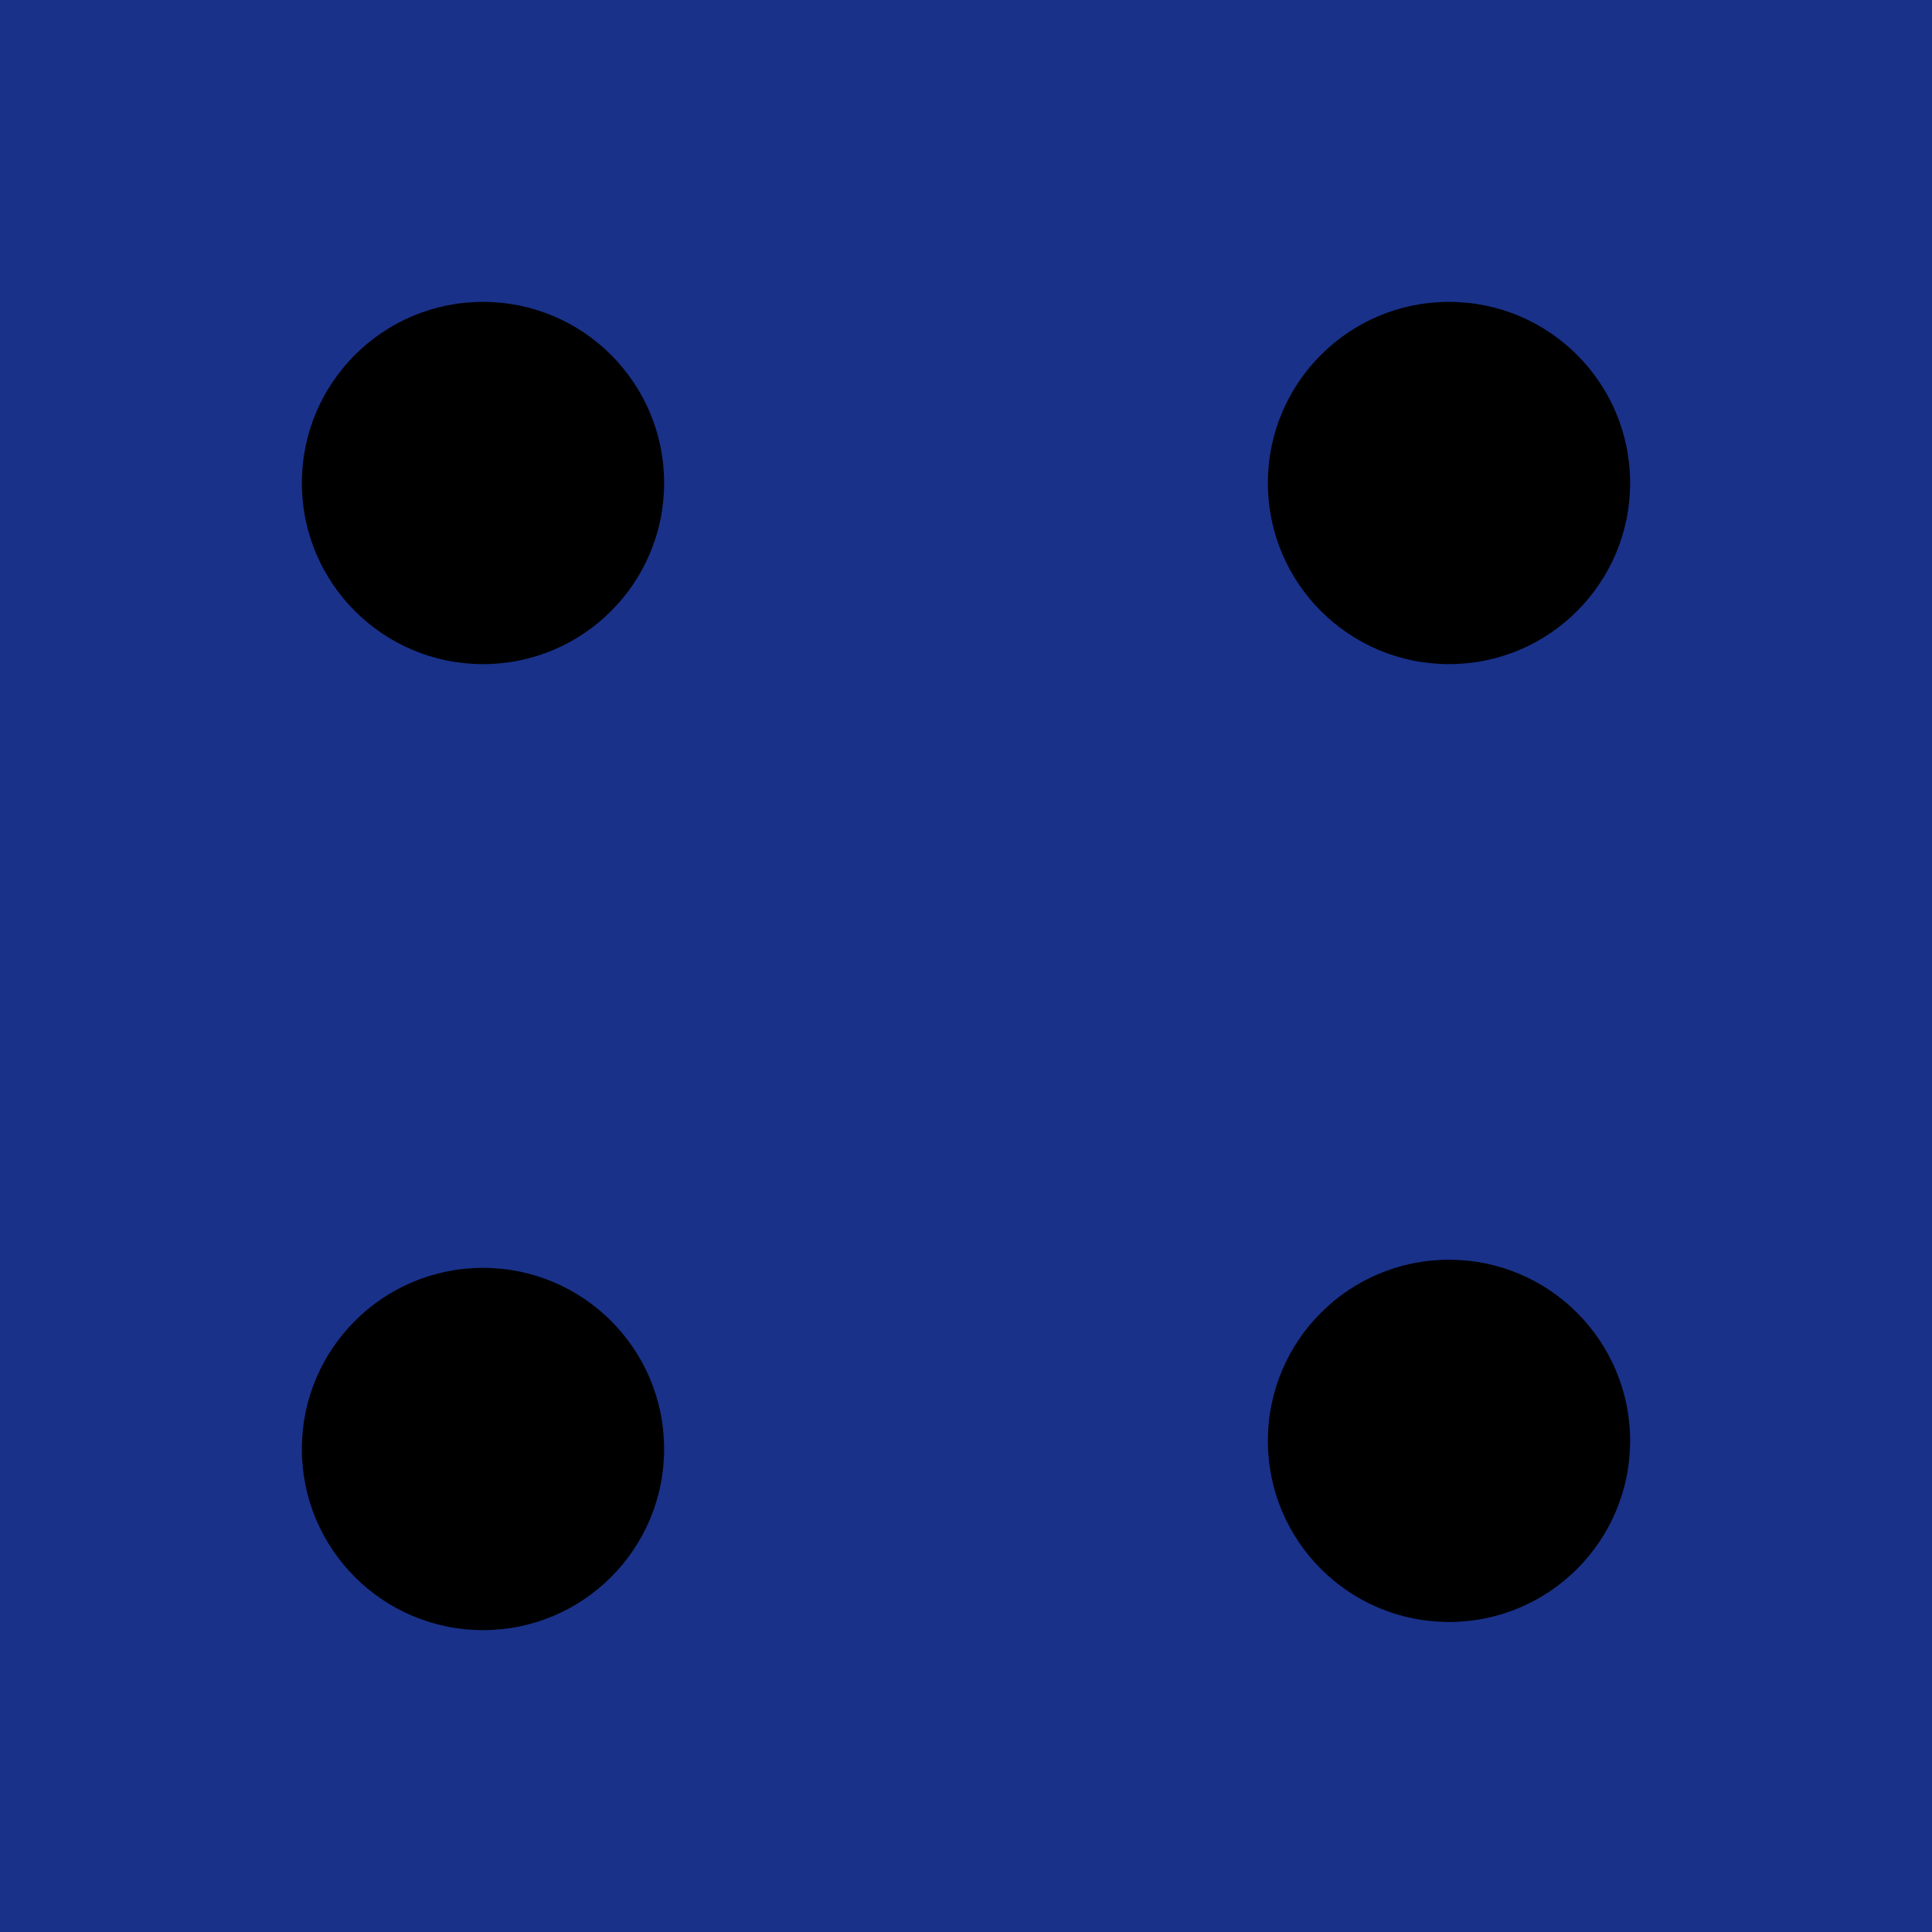
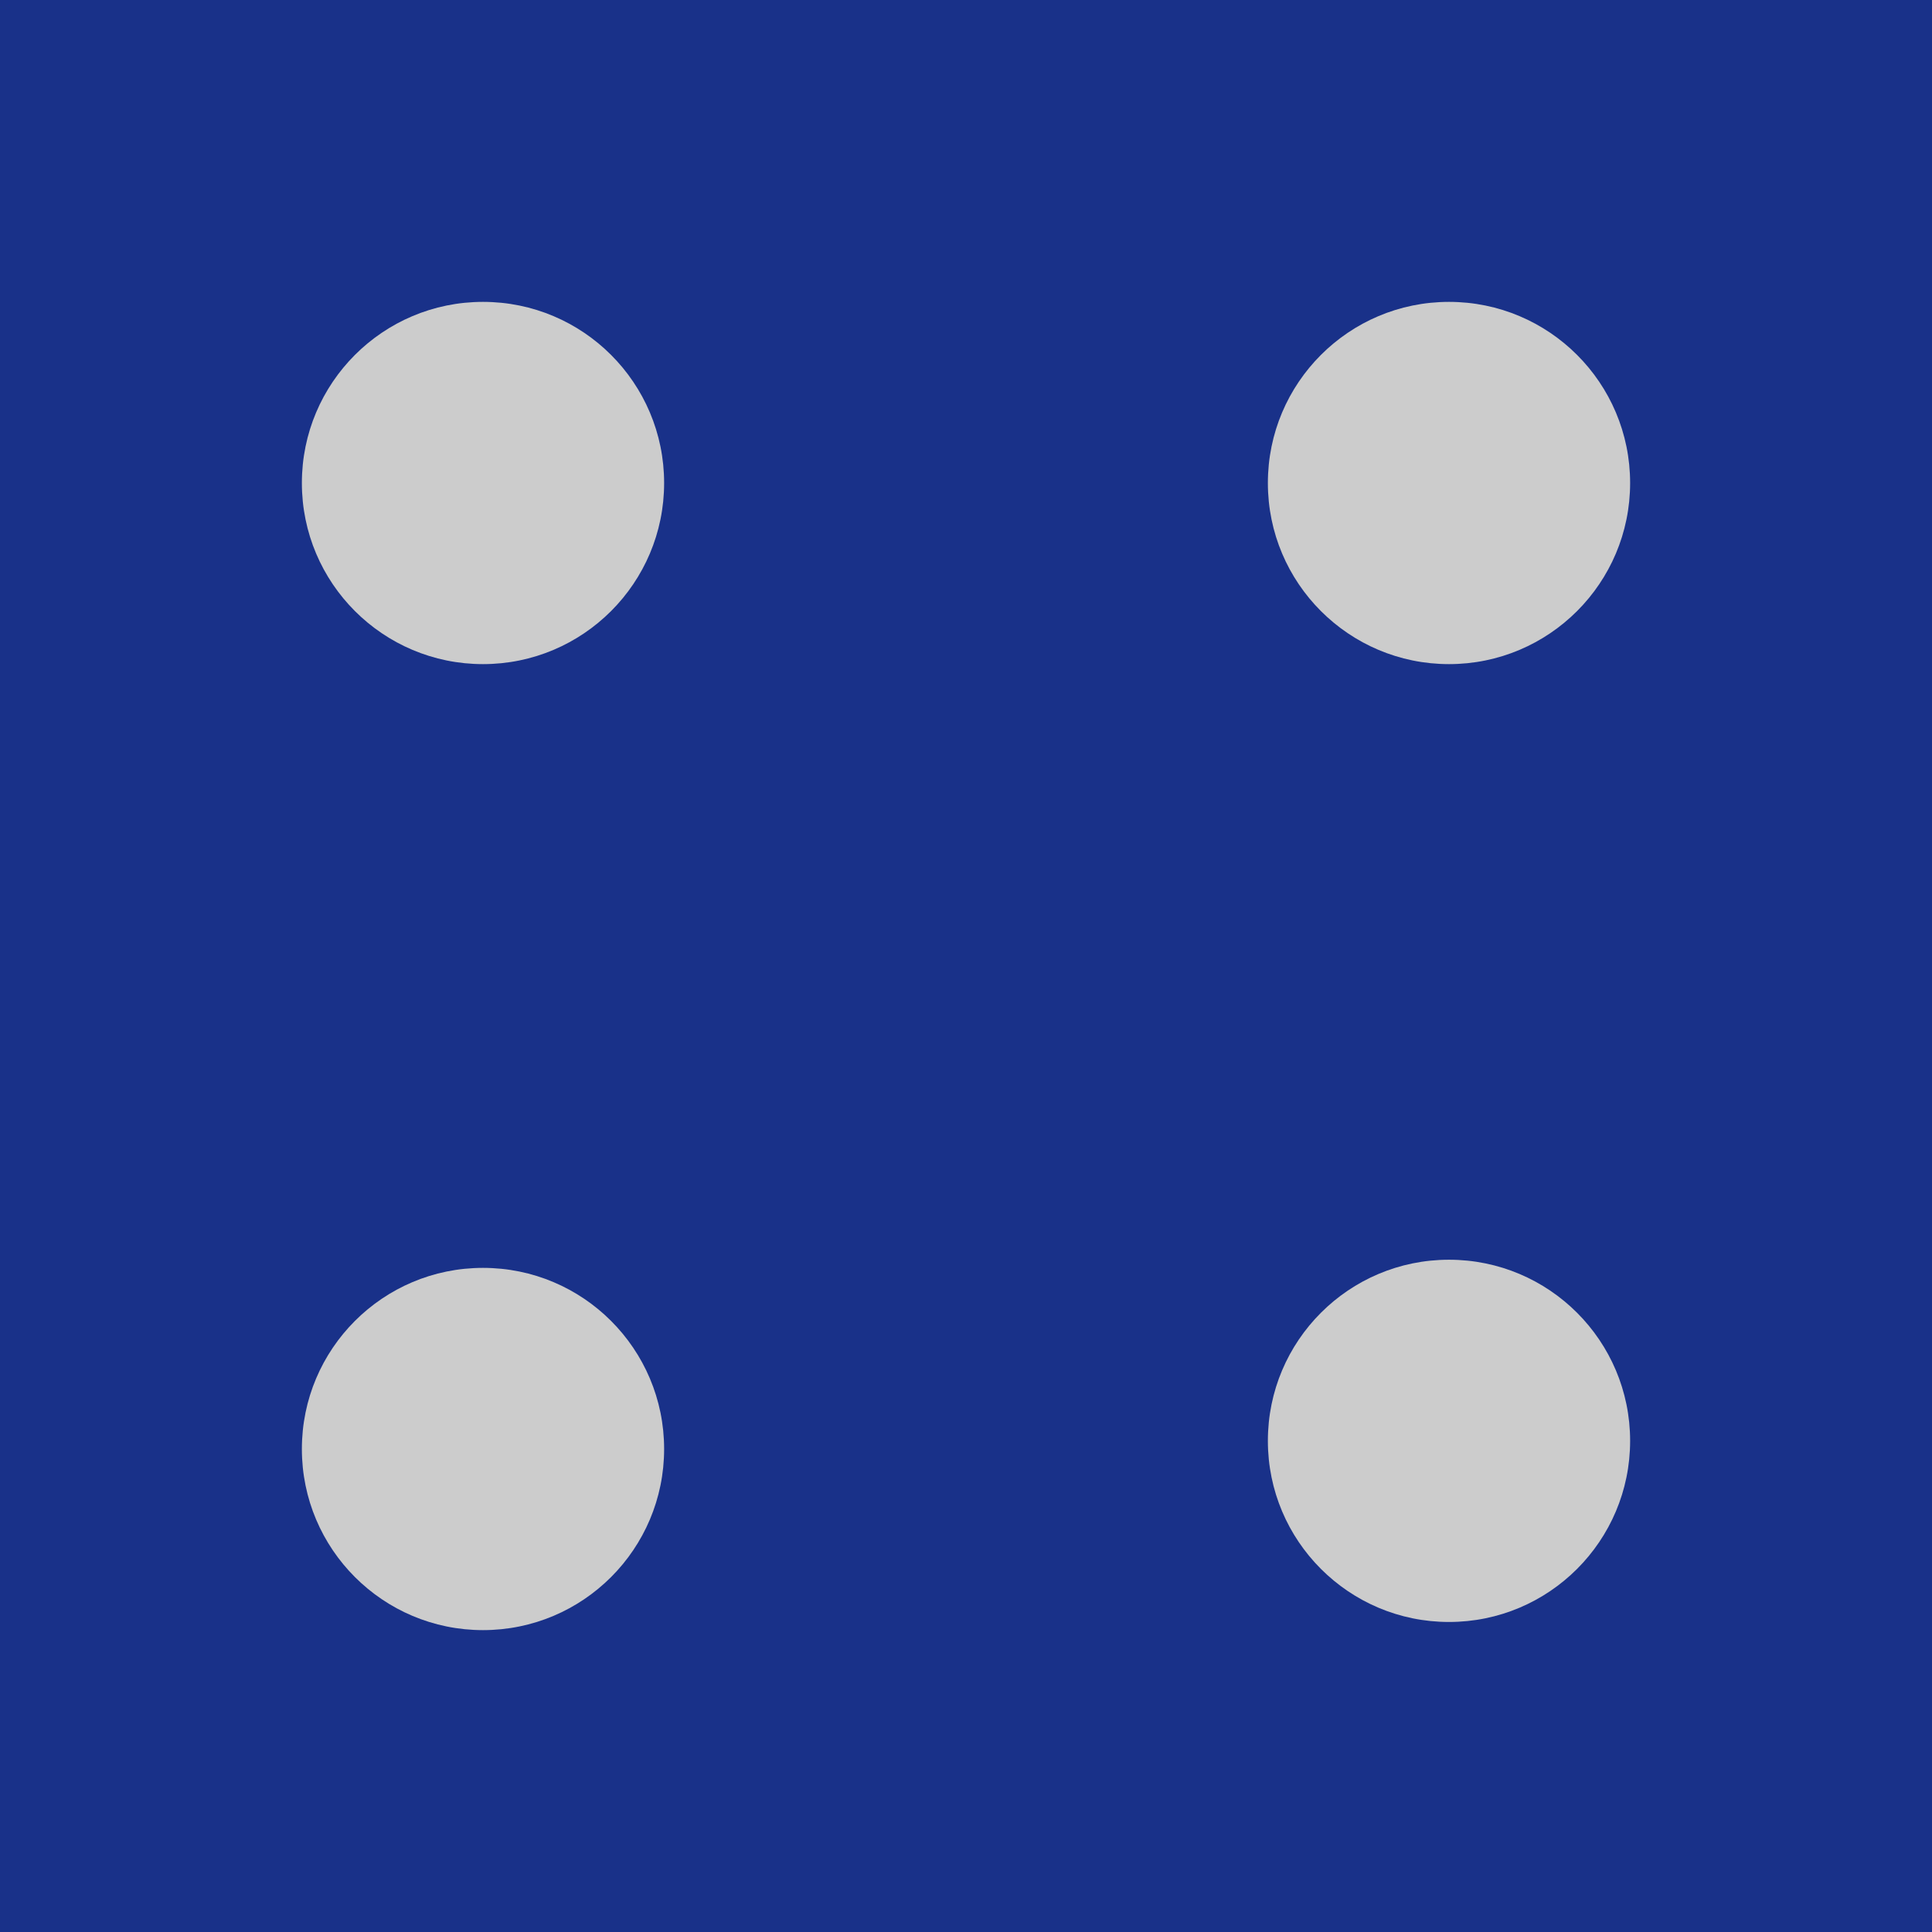
<svg xmlns="http://www.w3.org/2000/svg" id="Layer_1" data-name="Layer 1" viewBox="0 0 64 64">
  <defs>
    <style>
+       .cls-1 {
+         fill: #193189;
+       }
+ 
      .cls-1, .cls-2 {
        stroke-width: 0px;
      }

      .cls-2 {
-         fill: #193189;
+         fill: #ccc;
      }
    </style>
  </defs>
-   <rect class="cls-2" width="32" height="32" />
-   <circle class="cls-1" cx="16" cy="16" r="6" />
-   <rect class="cls-2" x="32" y="0" width="32" height="32" />
-   <circle class="cls-1" cx="48" cy="16" r="6" />
-   <rect class="cls-2" x="32" y="32" width="32" height="32" />
-   <circle class="cls-1" cx="48" cy="47.73" r="6" />
-   <rect class="cls-2" y="32" width="32" height="32" />
-   <circle class="cls-1" cx="16" cy="48" r="6" />
+   <rect class="cls-1" width="64" height="64" />
+   <circle class="cls-2" cx="16" cy="16" r="6" />
+   <circle class="cls-2" cx="48" cy="16" r="6" />
+   <circle class="cls-2" cx="48" cy="47.73" r="6" />
+   <circle class="cls-2" cx="16" cy="48" r="6" />
</svg>
